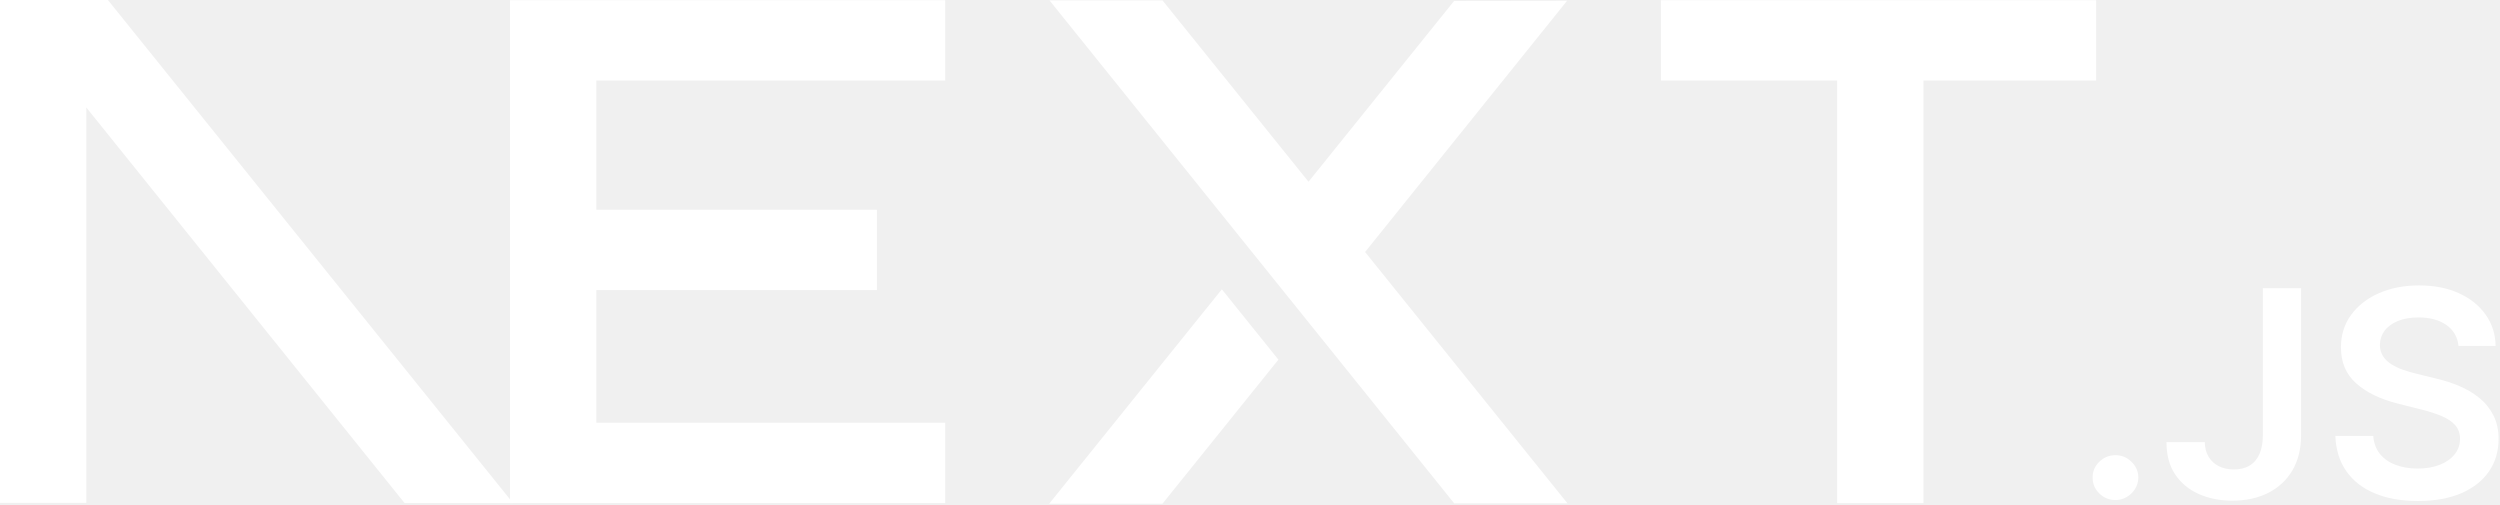
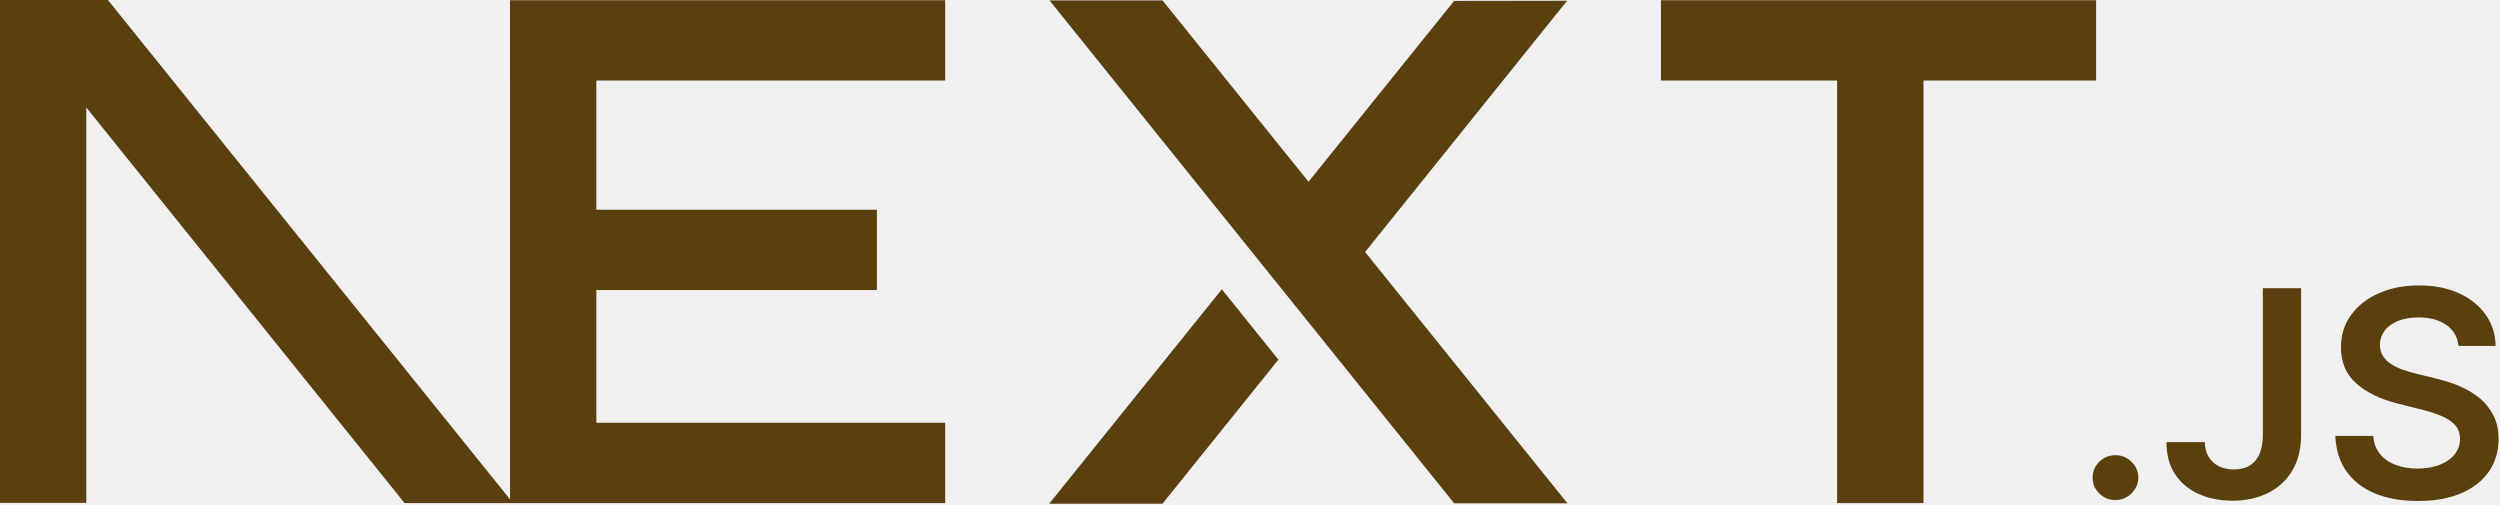
<svg xmlns="http://www.w3.org/2000/svg" width="734" height="148" viewBox="0 0 734 148" fill="none">
-   <path d="M487.65 0.061H615.42V23.64H564.73V147.711H539.38V23.64H487.65V0.061Z" fill="#ffffff" />
-   <path d="M277.51 0.061V23.64H175.09V61.581H257.46V85.161H175.09V124.121H277.51V147.701H149.74V23.64H149.73V0.061H277.51Z" fill="#ffffff" />
-   <path d="M341.31 0.12H308.14L426.94 147.77H460.2L400.79 73.99L460.1 0.22L426.93 0.27L384.18 53.36L341.31 0.12Z" fill="#ffffff" />
-   <path d="M375.34 105.59L358.73 84.94L308.04 147.89H341.3L375.34 105.59Z" fill="#ffffff" />
-   <path fill-rule="evenodd" clip-rule="evenodd" d="M150.63 147.71L31.68 0H0V147.65H25.34V31.56L118.79 147.71H150.63Z" fill="#ffffff" />
-   <path d="M621.12 146.811C619.26 146.811 617.68 146.171 616.36 144.881C615.04 143.591 614.38 142.041 614.4 140.191C614.38 138.401 615.04 136.861 616.36 135.571C617.68 134.281 619.26 133.641 621.12 133.641C622.91 133.641 624.47 134.281 625.79 135.571C627.13 136.861 627.8 138.401 627.82 140.191C627.8 141.411 627.49 142.521 626.87 143.521C626.24 144.541 625.43 145.331 624.41 145.911C623.42 146.511 622.32 146.811 621.12 146.811Z" fill="#ffffff" />
-   <path d="M664.37 84.61H675.6V127.88C675.58 131.86 674.72 135.26 673.04 138.12C671.34 140.98 668.99 143.16 665.97 144.7C662.96 146.22 659.44 147 655.44 147C651.78 147 648.5 146.34 645.58 145.05C642.66 143.76 640.34 141.84 638.64 139.3C636.92 136.76 636.08 133.6 636.08 129.81H647.33C647.35 131.47 647.72 132.91 648.45 134.11C649.17 135.31 650.17 136.23 651.44 136.87C652.73 137.51 654.2 137.83 655.87 137.83C657.67 137.83 659.22 137.46 660.47 136.7C661.72 135.96 662.69 134.84 663.36 133.35C664.01 131.88 664.36 130.05 664.37 127.88V84.61Z" fill="#ffffff" />
-   <path d="M721.81 101.53C721.54 98.91 720.33 96.86 718.24 95.4C716.13 93.93 713.4 93.2 710.05 93.2C707.7 93.2 705.67 93.56 703.99 94.25C702.31 94.96 701 95.91 700.11 97.11C699.22 98.31 698.77 99.68 698.74 101.22C698.74 102.51 699.05 103.62 699.65 104.55C700.25 105.5 701.06 106.29 702.11 106.94C703.14 107.6 704.29 108.14 705.55 108.58C706.82 109.02 708.09 109.39 709.36 109.7L715.22 111.14C717.57 111.68 719.86 112.41 722.04 113.34C724.22 114.25 726.2 115.42 727.93 116.83C729.67 118.23 731.04 119.93 732.05 121.91C733.06 123.89 733.58 126.21 733.58 128.88C733.58 132.48 732.65 135.65 730.78 138.39C728.91 141.11 726.21 143.25 722.68 144.79C719.16 146.31 714.9 147.09 709.89 147.09C705.05 147.09 700.82 146.35 697.27 144.86C693.7 143.39 690.92 141.22 688.91 138.38C686.9 135.54 685.82 132.07 685.66 127.99H696.79C696.94 130.12 697.63 131.9 698.8 133.34C699.98 134.76 701.53 135.81 703.42 136.52C705.33 137.21 707.45 137.57 709.81 137.57C712.27 137.57 714.43 137.2 716.3 136.47C718.15 135.74 719.61 134.73 720.66 133.41C721.73 132.11 722.26 130.57 722.27 128.81C722.25 127.2 721.77 125.87 720.84 124.82C719.9 123.77 718.59 122.89 716.92 122.18C715.24 121.47 713.28 120.83 711.05 120.27L703.94 118.48C698.81 117.18 694.74 115.2 691.76 112.54C688.77 109.88 687.3 106.36 687.3 101.95C687.3 98.33 688.3 95.15 690.31 92.42C692.3 89.7 695.03 87.58 698.48 86.07C701.95 84.55 705.86 83.8 710.22 83.8C714.65 83.8 718.53 84.54 721.88 86.07C725.23 87.58 727.86 89.67 729.76 92.35C731.67 95.02 732.66 98.09 732.71 101.56H721.81V101.53Z" fill="#ffffff" />
+   <path d="M487.65 0.061H615.42V23.64H564.73V147.711H539.38V23.64H487.65V0.061Z" fill="#5a400f" />
+   <path d="M277.51 0.061V23.64H175.09V61.581H257.46V85.161H175.09V124.121H277.51V147.701H149.74V23.64H149.73V0.061H277.51Z" fill="#5a400f" />
+   <path d="M341.31 0.12H308.14L426.94 147.77H460.2L400.79 73.99L460.1 0.22L426.93 0.27L384.18 53.36L341.31 0.12Z" fill="#5a400f" />
+   <path d="M375.34 105.59L358.73 84.94L308.04 147.89H341.3L375.34 105.59Z" fill="#5a400f" />
+   <path fill-rule="evenodd" clip-rule="evenodd" d="M150.63 147.71L31.68 0H0V147.65H25.34V31.56L118.79 147.71H150.63Z" fill="#5a400f" />
+   <path d="M621.12 146.811C619.26 146.811 617.68 146.171 616.36 144.881C615.04 143.591 614.38 142.041 614.4 140.191C614.38 138.401 615.04 136.861 616.36 135.571C617.68 134.281 619.26 133.641 621.12 133.641C622.91 133.641 624.47 134.281 625.79 135.571C627.13 136.861 627.8 138.401 627.82 140.191C627.8 141.411 627.49 142.521 626.87 143.521C626.24 144.541 625.43 145.331 624.41 145.911C623.42 146.511 622.32 146.811 621.12 146.811Z" fill="#5a400f" />
+   <path d="M664.37 84.61H675.6V127.88C675.58 131.86 674.72 135.26 673.04 138.12C671.34 140.98 668.99 143.16 665.97 144.7C662.96 146.22 659.44 147 655.44 147C651.78 147 648.5 146.34 645.58 145.05C642.66 143.76 640.34 141.84 638.64 139.3C636.92 136.76 636.08 133.6 636.08 129.81H647.33C647.35 131.47 647.72 132.91 648.45 134.11C649.17 135.31 650.17 136.23 651.44 136.87C652.73 137.51 654.2 137.83 655.87 137.83C657.67 137.83 659.22 137.46 660.47 136.7C661.72 135.96 662.69 134.84 663.36 133.35C664.01 131.88 664.36 130.05 664.37 127.88V84.61Z" fill="#5a400f" />
+   <path d="M721.81 101.53C721.54 98.91 720.33 96.86 718.24 95.4C716.13 93.93 713.4 93.2 710.05 93.2C707.7 93.2 705.67 93.56 703.99 94.25C702.31 94.96 701 95.91 700.11 97.11C699.22 98.31 698.77 99.68 698.74 101.22C698.74 102.51 699.05 103.62 699.65 104.55C700.25 105.5 701.06 106.29 702.11 106.94C703.14 107.6 704.29 108.14 705.55 108.58C706.82 109.02 708.09 109.39 709.36 109.7L715.22 111.14C717.57 111.68 719.86 112.41 722.04 113.34C724.22 114.25 726.2 115.42 727.93 116.83C729.67 118.23 731.04 119.93 732.05 121.91C733.06 123.89 733.58 126.21 733.58 128.88C733.58 132.48 732.65 135.65 730.78 138.39C728.91 141.11 726.21 143.25 722.68 144.79C719.16 146.31 714.9 147.09 709.89 147.09C705.05 147.09 700.82 146.35 697.27 144.86C693.7 143.39 690.92 141.22 688.91 138.38C686.9 135.54 685.82 132.07 685.66 127.99H696.79C696.94 130.12 697.63 131.9 698.8 133.34C699.98 134.76 701.53 135.81 703.42 136.52C705.33 137.21 707.45 137.57 709.81 137.57C712.27 137.57 714.43 137.2 716.3 136.47C718.15 135.74 719.61 134.73 720.66 133.41C721.73 132.11 722.26 130.57 722.27 128.81C722.25 127.2 721.77 125.87 720.84 124.82C719.9 123.77 718.59 122.89 716.92 122.18C715.24 121.47 713.28 120.83 711.05 120.27L703.94 118.48C698.81 117.18 694.74 115.2 691.76 112.54C688.77 109.88 687.3 106.36 687.3 101.95C687.3 98.33 688.3 95.15 690.31 92.42C692.3 89.7 695.03 87.58 698.48 86.07C701.95 84.55 705.86 83.8 710.22 83.8C714.65 83.8 718.53 84.54 721.88 86.07C725.23 87.58 727.86 89.67 729.76 92.35C731.67 95.02 732.66 98.09 732.71 101.56H721.81V101.53Z" fill="#5a400f" />
</svg>
